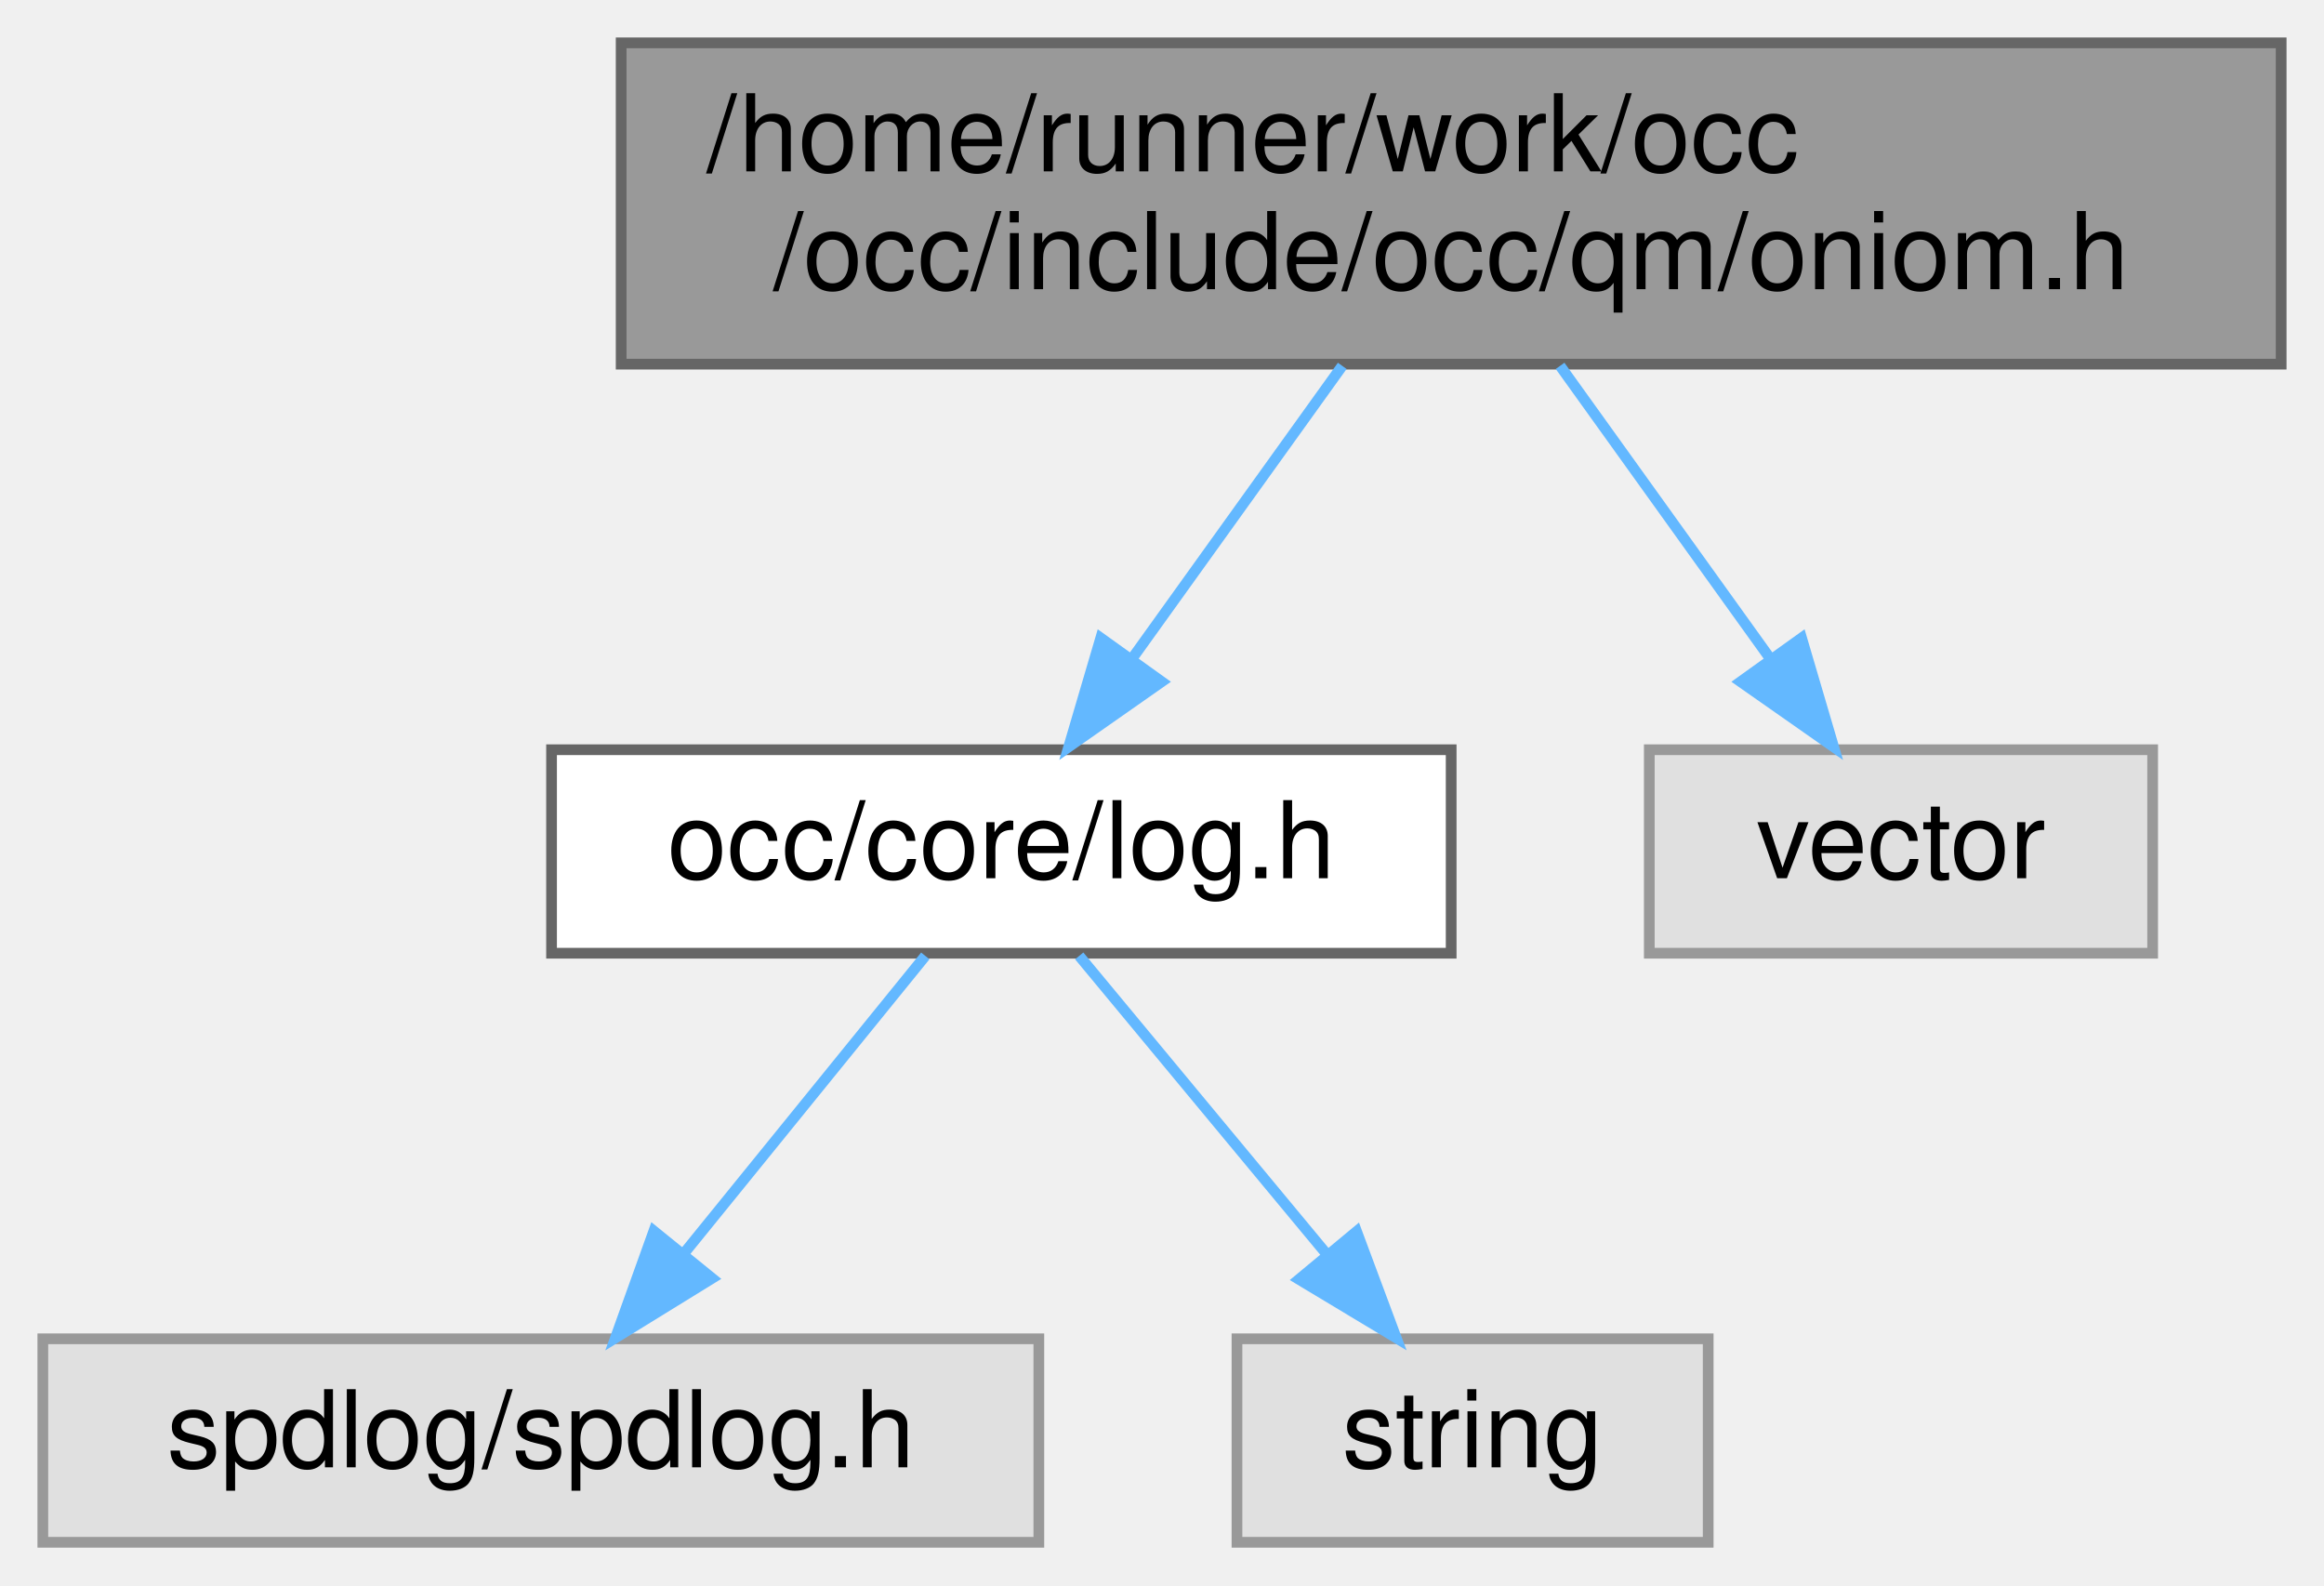
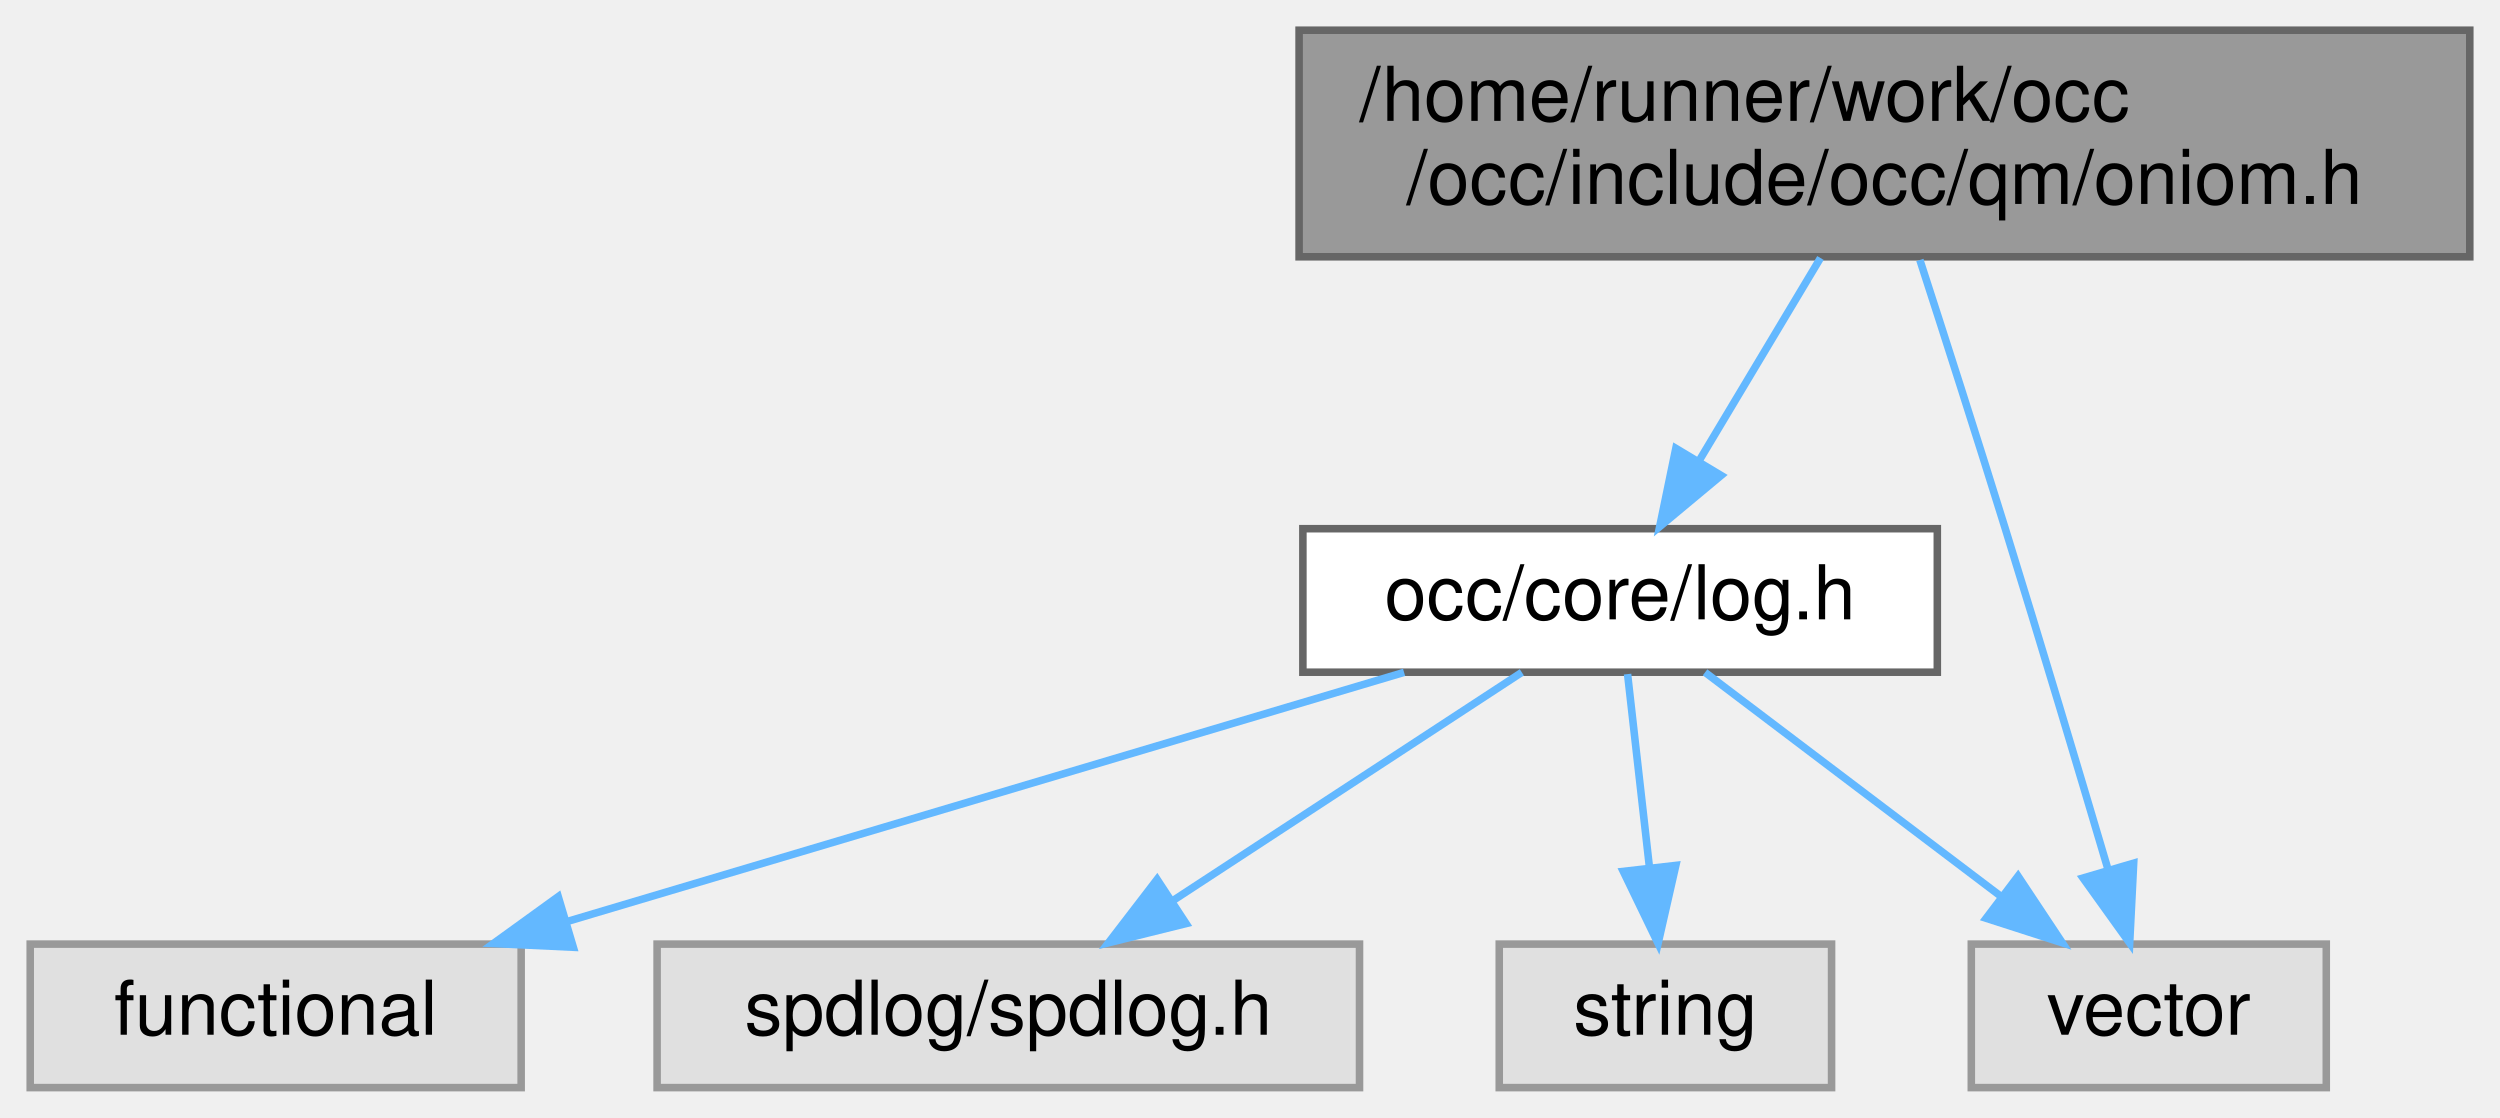
- <svg xmlns="http://www.w3.org/2000/svg" xmlns:xlink="http://www.w3.org/1999/xlink" width="217pt" height="148pt" viewBox="0.00 0.00 217.00 148.00">
+ <svg xmlns="http://www.w3.org/2000/svg" xmlns:xlink="http://www.w3.org/1999/xlink" width="331pt" height="148pt" viewBox="0.00 0.00 331.00 148.00">
  <g id="graph0" class="graph" transform="scale(1 1) rotate(0) translate(4 144)">
    <g id="Node000001" class="node">
      <g id="a_Node000001">
        <a xlink:title=" ">
-           <polygon fill="#999999" stroke="#666666" points="209,-140 54,-140 54,-110 209,-110 209,-140" />
-           <text text-anchor="start" x="62" y="-128" font-family="Helvetica,sans-Serif" font-size="10.00">/home/runner/work/occ</text>
-           <text text-anchor="middle" x="131.5" y="-117" font-family="Helvetica,sans-Serif" font-size="10.00">/occ/include/occ/qm/oniom.h</text>
+           <polygon fill="#999999" stroke="#666666" points="323,-140 168,-140 168,-110 323,-110 323,-140" />
+           <text text-anchor="start" x="176" y="-128" font-family="Helvetica,sans-Serif" font-size="10.00">/home/runner/work/occ</text>
+           <text text-anchor="middle" x="245.5" y="-117" font-family="Helvetica,sans-Serif" font-size="10.00">/occ/include/occ/qm/oniom.h</text>
        </a>
      </g>
    </g>
    <g id="Node000002" class="node">
      <g id="a_Node000002">
        <a xlink:href="log_8h.html" target="_top" xlink:title=" ">
-           <polygon fill="white" stroke="#666666" points="131.5,-74 47.5,-74 47.5,-55 131.5,-55 131.5,-74" />
-           <text text-anchor="middle" x="89.5" y="-62" font-family="Helvetica,sans-Serif" font-size="10.00">occ/core/log.h</text>
+           <polygon fill="white" stroke="#666666" points="252.5,-74 168.5,-74 168.5,-55 252.5,-55 252.5,-74" />
+           <text text-anchor="middle" x="210.5" y="-62" font-family="Helvetica,sans-Serif" font-size="10.00">occ/core/log.h</text>
        </a>
      </g>
    </g>
    <g id="edge1_Node000001_Node000002" class="edge">
      <g id="a_edge1_Node000001_Node000002">
        <a xlink:title=" ">
-           <path fill="none" stroke="#63b8ff" d="M121.33,-109.84C115.42,-101.61 107.94,-91.18 101.71,-82.51" />
-           <polygon fill="#63b8ff" stroke="#63b8ff" points="104.47,-80.35 95.79,-74.27 98.78,-84.43 104.47,-80.35" />
+           <path fill="none" stroke="#63b8ff" d="M237.03,-109.84C232.21,-101.78 226.13,-91.62 221,-83.06" />
+           <polygon fill="#63b8ff" stroke="#63b8ff" points="223.88,-81.05 215.74,-74.27 217.88,-84.64 223.88,-81.05" />
+         </a>
+       </g>
+     </g>
+     <g id="Node000006" class="node">
+       <g id="a_Node000006">
+         <a xlink:title=" ">
+           <polygon fill="#e0e0e0" stroke="#999999" points="304,-19 257,-19 257,0 304,0 304,-19" />
+           <text text-anchor="middle" x="280.5" y="-7" font-family="Helvetica,sans-Serif" font-size="10.00">vector</text>
+         </a>
+       </g>
+     </g>
+     <g id="edge6_Node000001_Node000006" class="edge">
+       <g id="a_edge6_Node000001_Node000006">
+         <a xlink:title=" ">
+           <path fill="none" stroke="#63b8ff" d="M250.19,-109.58C253.42,-99.61 257.78,-86.01 261.5,-74 266.19,-58.87 271.33,-41.65 275.08,-28.96" />
+           <polygon fill="#63b8ff" stroke="#63b8ff" points="278.5,-29.72 277.97,-19.14 271.79,-27.75 278.5,-29.72" />
+         </a>
+       </g>
+     </g>
+     <g id="Node000003" class="node">
+       <g id="a_Node000003">
+         <a xlink:title=" ">
+           <polygon fill="#e0e0e0" stroke="#999999" points="65,-19 0,-19 0,0 65,0 65,-19" />
+           <text text-anchor="middle" x="32.5" y="-7" font-family="Helvetica,sans-Serif" font-size="10.00">functional</text>
+         </a>
+       </g>
+     </g>
+     <g id="edge2_Node000002_Node000003" class="edge">
+       <g id="a_edge2_Node000002_Node000003">
+         <a xlink:title=" ">
+           <path fill="none" stroke="#63b8ff" d="M181.9,-54.98C151.89,-46.05 104.52,-31.94 71.18,-22.02" />
+           <polygon fill="#63b8ff" stroke="#63b8ff" points="71.91,-18.58 61.32,-19.08 69.91,-25.29 71.91,-18.58" />
+         </a>
+       </g>
+     </g>
+     <g id="Node000004" class="node">
+       <g id="a_Node000004">
+         <a xlink:title=" ">
+           <polygon fill="#e0e0e0" stroke="#999999" points="176,-19 83,-19 83,0 176,0 176,-19" />
+           <text text-anchor="middle" x="129.5" y="-7" font-family="Helvetica,sans-Serif" font-size="10.00">spdlog/spdlog.h</text>
+         </a>
+       </g>
+     </g>
+     <g id="edge3_Node000002_Node000004" class="edge">
+       <g id="a_edge3_Node000002_Node000004">
+         <a xlink:title=" ">
+           <path fill="none" stroke="#63b8ff" d="M197.49,-54.98C185.04,-46.84 166.04,-34.41 151.29,-24.76" />
+           <polygon fill="#63b8ff" stroke="#63b8ff" points="153.04,-21.72 142.75,-19.17 149.2,-27.57 153.04,-21.72" />
        </a>
      </g>
    </g>
    <g id="Node000005" class="node">
      <g id="a_Node000005">
        <a xlink:title=" ">
-           <polygon fill="#e0e0e0" stroke="#999999" points="197,-74 150,-74 150,-55 197,-55 197,-74" />
-           <text text-anchor="middle" x="173.5" y="-62" font-family="Helvetica,sans-Serif" font-size="10.00">vector</text>
+           <polygon fill="#e0e0e0" stroke="#999999" points="238.5,-19 194.5,-19 194.5,0 238.5,0 238.5,-19" />
+           <text text-anchor="middle" x="216.5" y="-7" font-family="Helvetica,sans-Serif" font-size="10.00">string</text>
        </a>
      </g>
    </g>
-     <g id="edge4_Node000001_Node000005" class="edge">
-       <g id="a_edge4_Node000001_Node000005">
+     <g id="edge4_Node000002_Node000005" class="edge">
+       <g id="a_edge4_Node000002_Node000005">
        <a xlink:title=" ">
-           <path fill="none" stroke="#63b8ff" d="M141.67,-109.84C147.58,-101.61 155.06,-91.18 161.29,-82.51" />
-           <polygon fill="#63b8ff" stroke="#63b8ff" points="164.22,-84.43 167.21,-74.27 158.53,-80.35 164.22,-84.43" />
+           <path fill="none" stroke="#63b8ff" d="M211.49,-54.75C212.28,-47.8 213.4,-37.85 214.39,-29.13" />
+           <polygon fill="#63b8ff" stroke="#63b8ff" points="217.88,-29.42 215.53,-19.09 210.92,-28.63 217.88,-29.42" />
        </a>
      </g>
    </g>
-     <g id="Node000003" class="node">
-       <g id="a_Node000003">
+     <g id="edge5_Node000002_Node000006" class="edge">
+       <g id="a_edge5_Node000002_Node000006">
        <a xlink:title=" ">
-           <polygon fill="#e0e0e0" stroke="#999999" points="93,-19 0,-19 0,0 93,0 93,-19" />
-           <text text-anchor="middle" x="46.5" y="-7" font-family="Helvetica,sans-Serif" font-size="10.00">spdlog/spdlog.h</text>
-         </a>
-       </g>
-     </g>
-     <g id="edge2_Node000002_Node000003" class="edge">
-       <g id="a_edge2_Node000002_Node000003">
-         <a xlink:title=" ">
-           <path fill="none" stroke="#63b8ff" d="M82.4,-54.75C76.33,-47.26 67.41,-36.28 59.99,-27.13" />
-           <polygon fill="#63b8ff" stroke="#63b8ff" points="62.49,-24.65 53.47,-19.09 57.05,-29.06 62.49,-24.65" />
-         </a>
-       </g>
-     </g>
-     <g id="Node000004" class="node">
-       <g id="a_Node000004">
-         <a xlink:title=" ">
-           <polygon fill="#e0e0e0" stroke="#999999" points="155.5,-19 111.5,-19 111.5,0 155.5,0 155.5,-19" />
-           <text text-anchor="middle" x="133.5" y="-7" font-family="Helvetica,sans-Serif" font-size="10.00">string</text>
-         </a>
-       </g>
-     </g>
-     <g id="edge3_Node000002_Node000004" class="edge">
-       <g id="a_edge3_Node000002_Node000004">
-         <a xlink:title=" ">
-           <path fill="none" stroke="#63b8ff" d="M96.77,-54.75C103.04,-47.18 112.29,-36.05 119.93,-26.84" />
-           <polygon fill="#63b8ff" stroke="#63b8ff" points="122.67,-29.02 126.37,-19.09 117.29,-24.55 122.67,-29.02" />
+           <path fill="none" stroke="#63b8ff" d="M221.75,-54.98C232.3,-47 248.3,-34.88 260.94,-25.31" />
+           <polygon fill="#63b8ff" stroke="#63b8ff" points="263.19,-28 269.05,-19.17 258.96,-22.42 263.19,-28" />
        </a>
      </g>
    </g>
  </g>
</svg>
